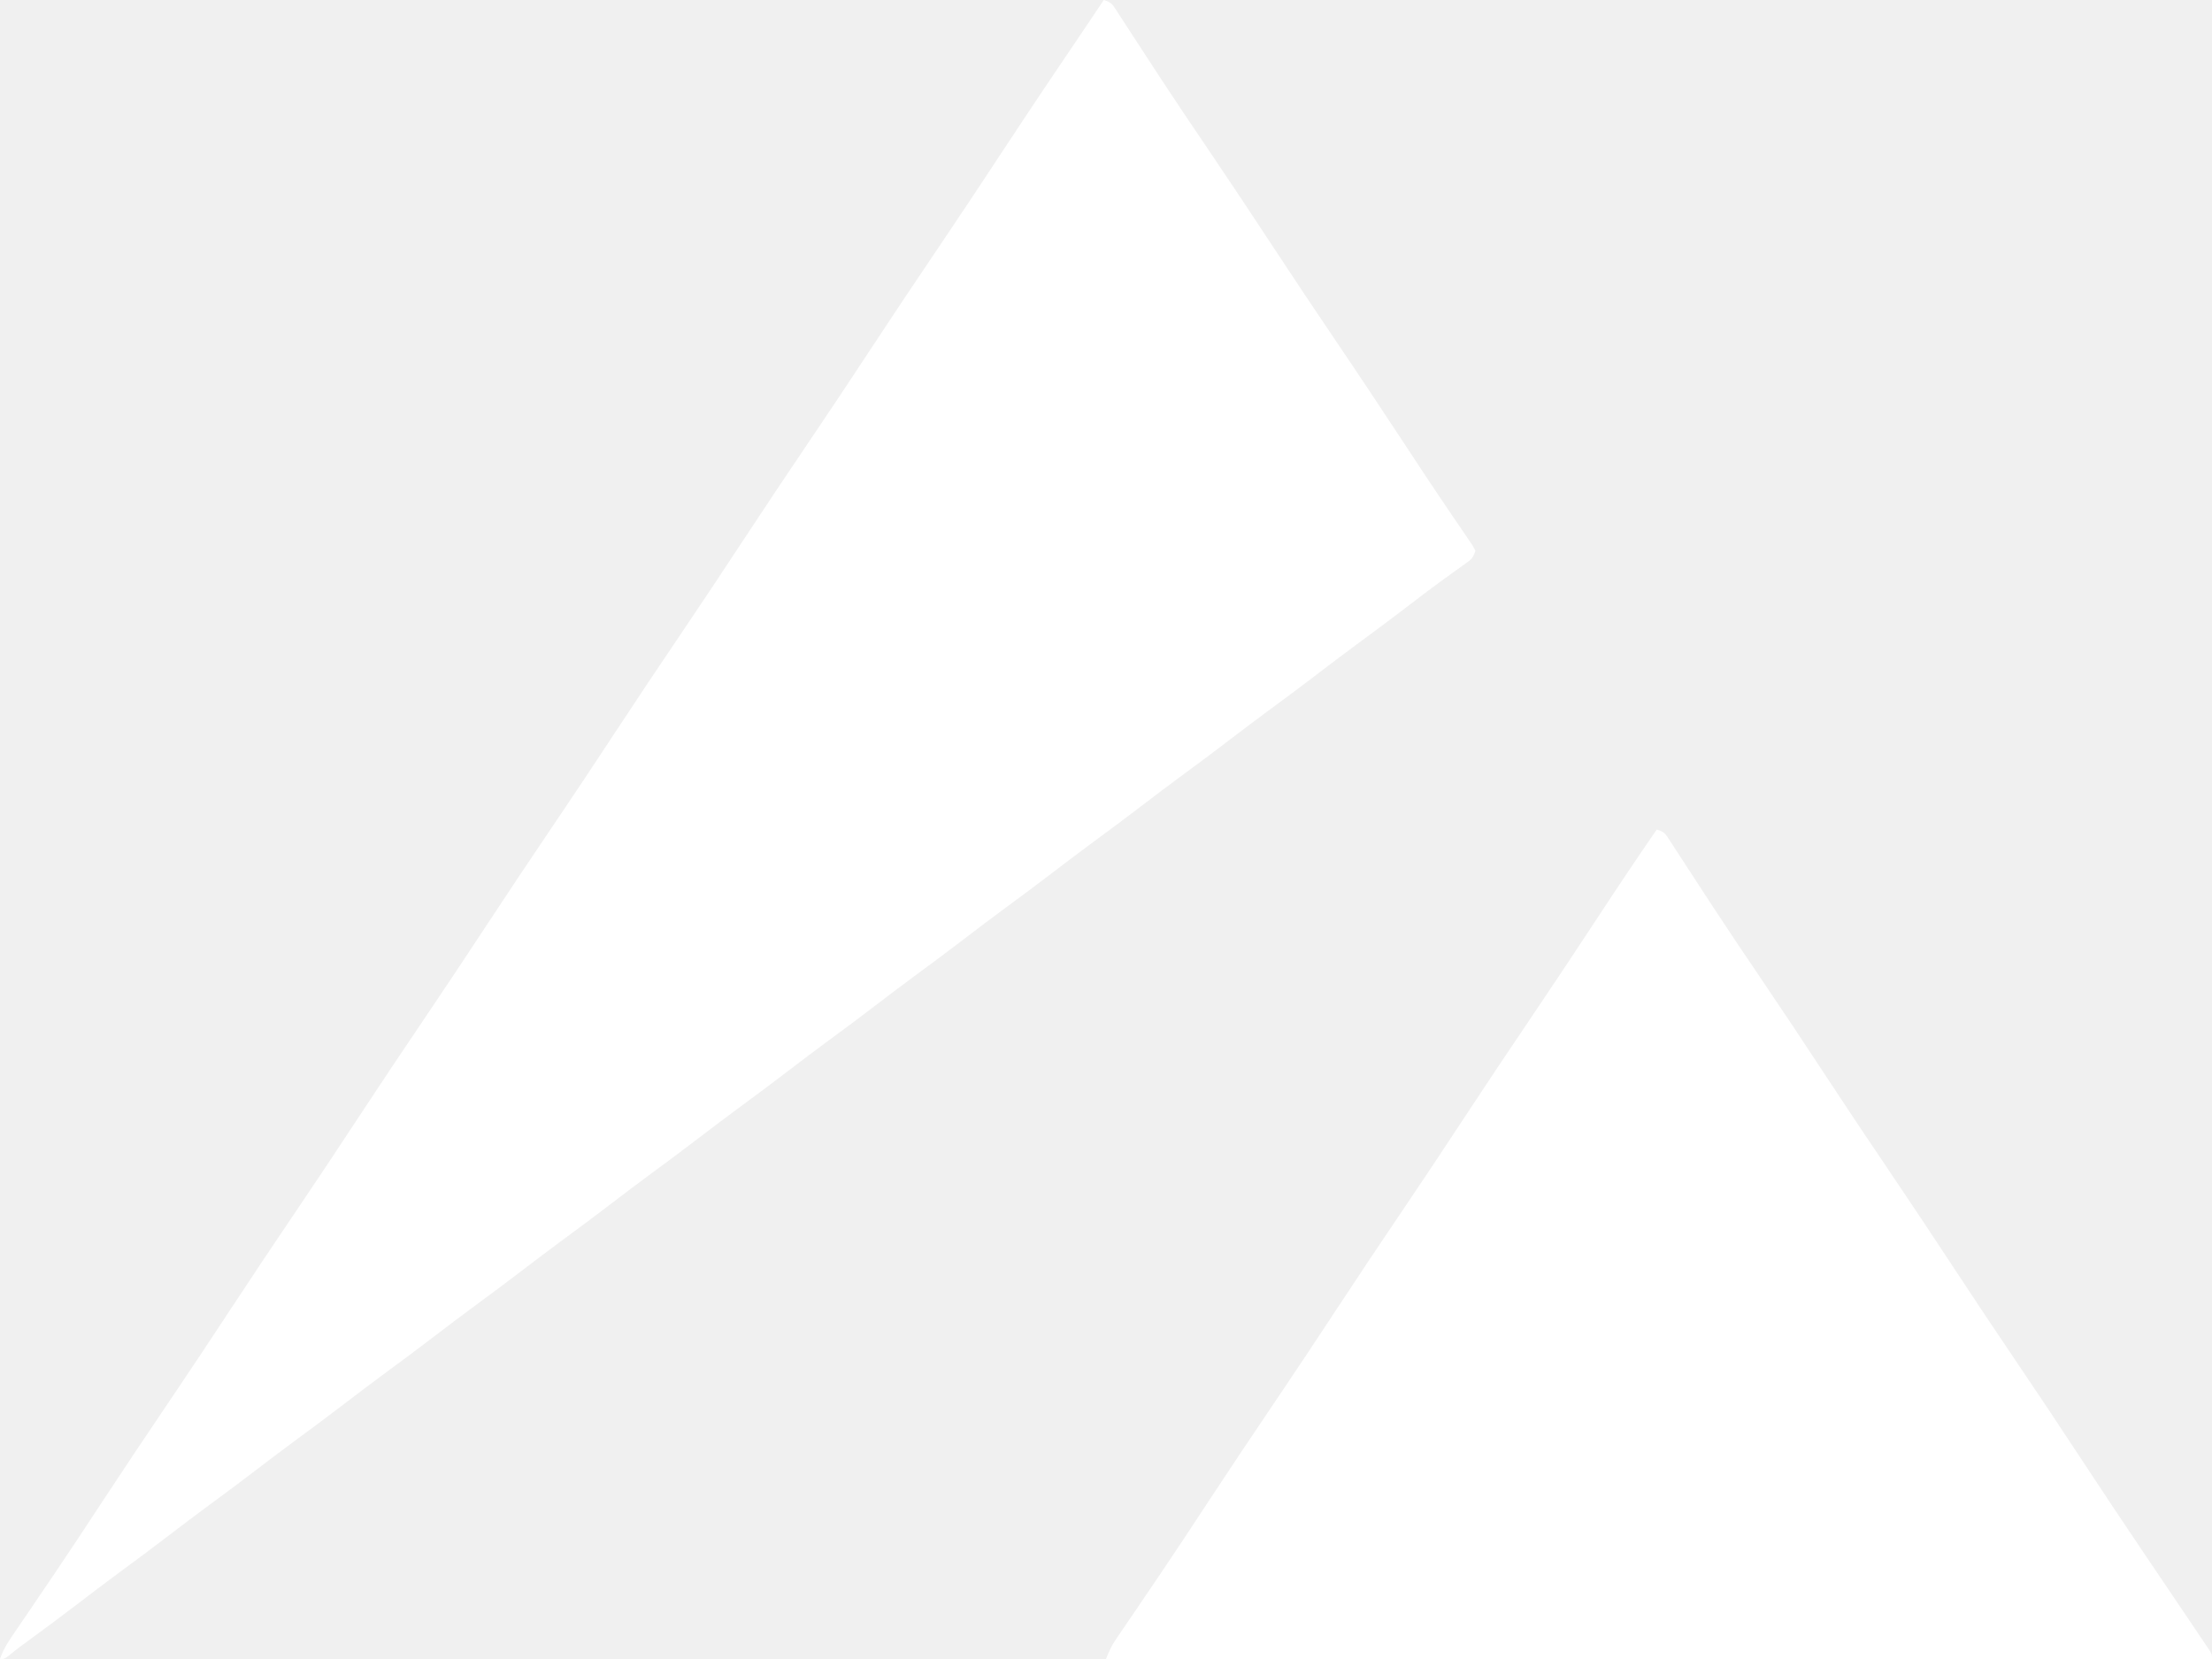
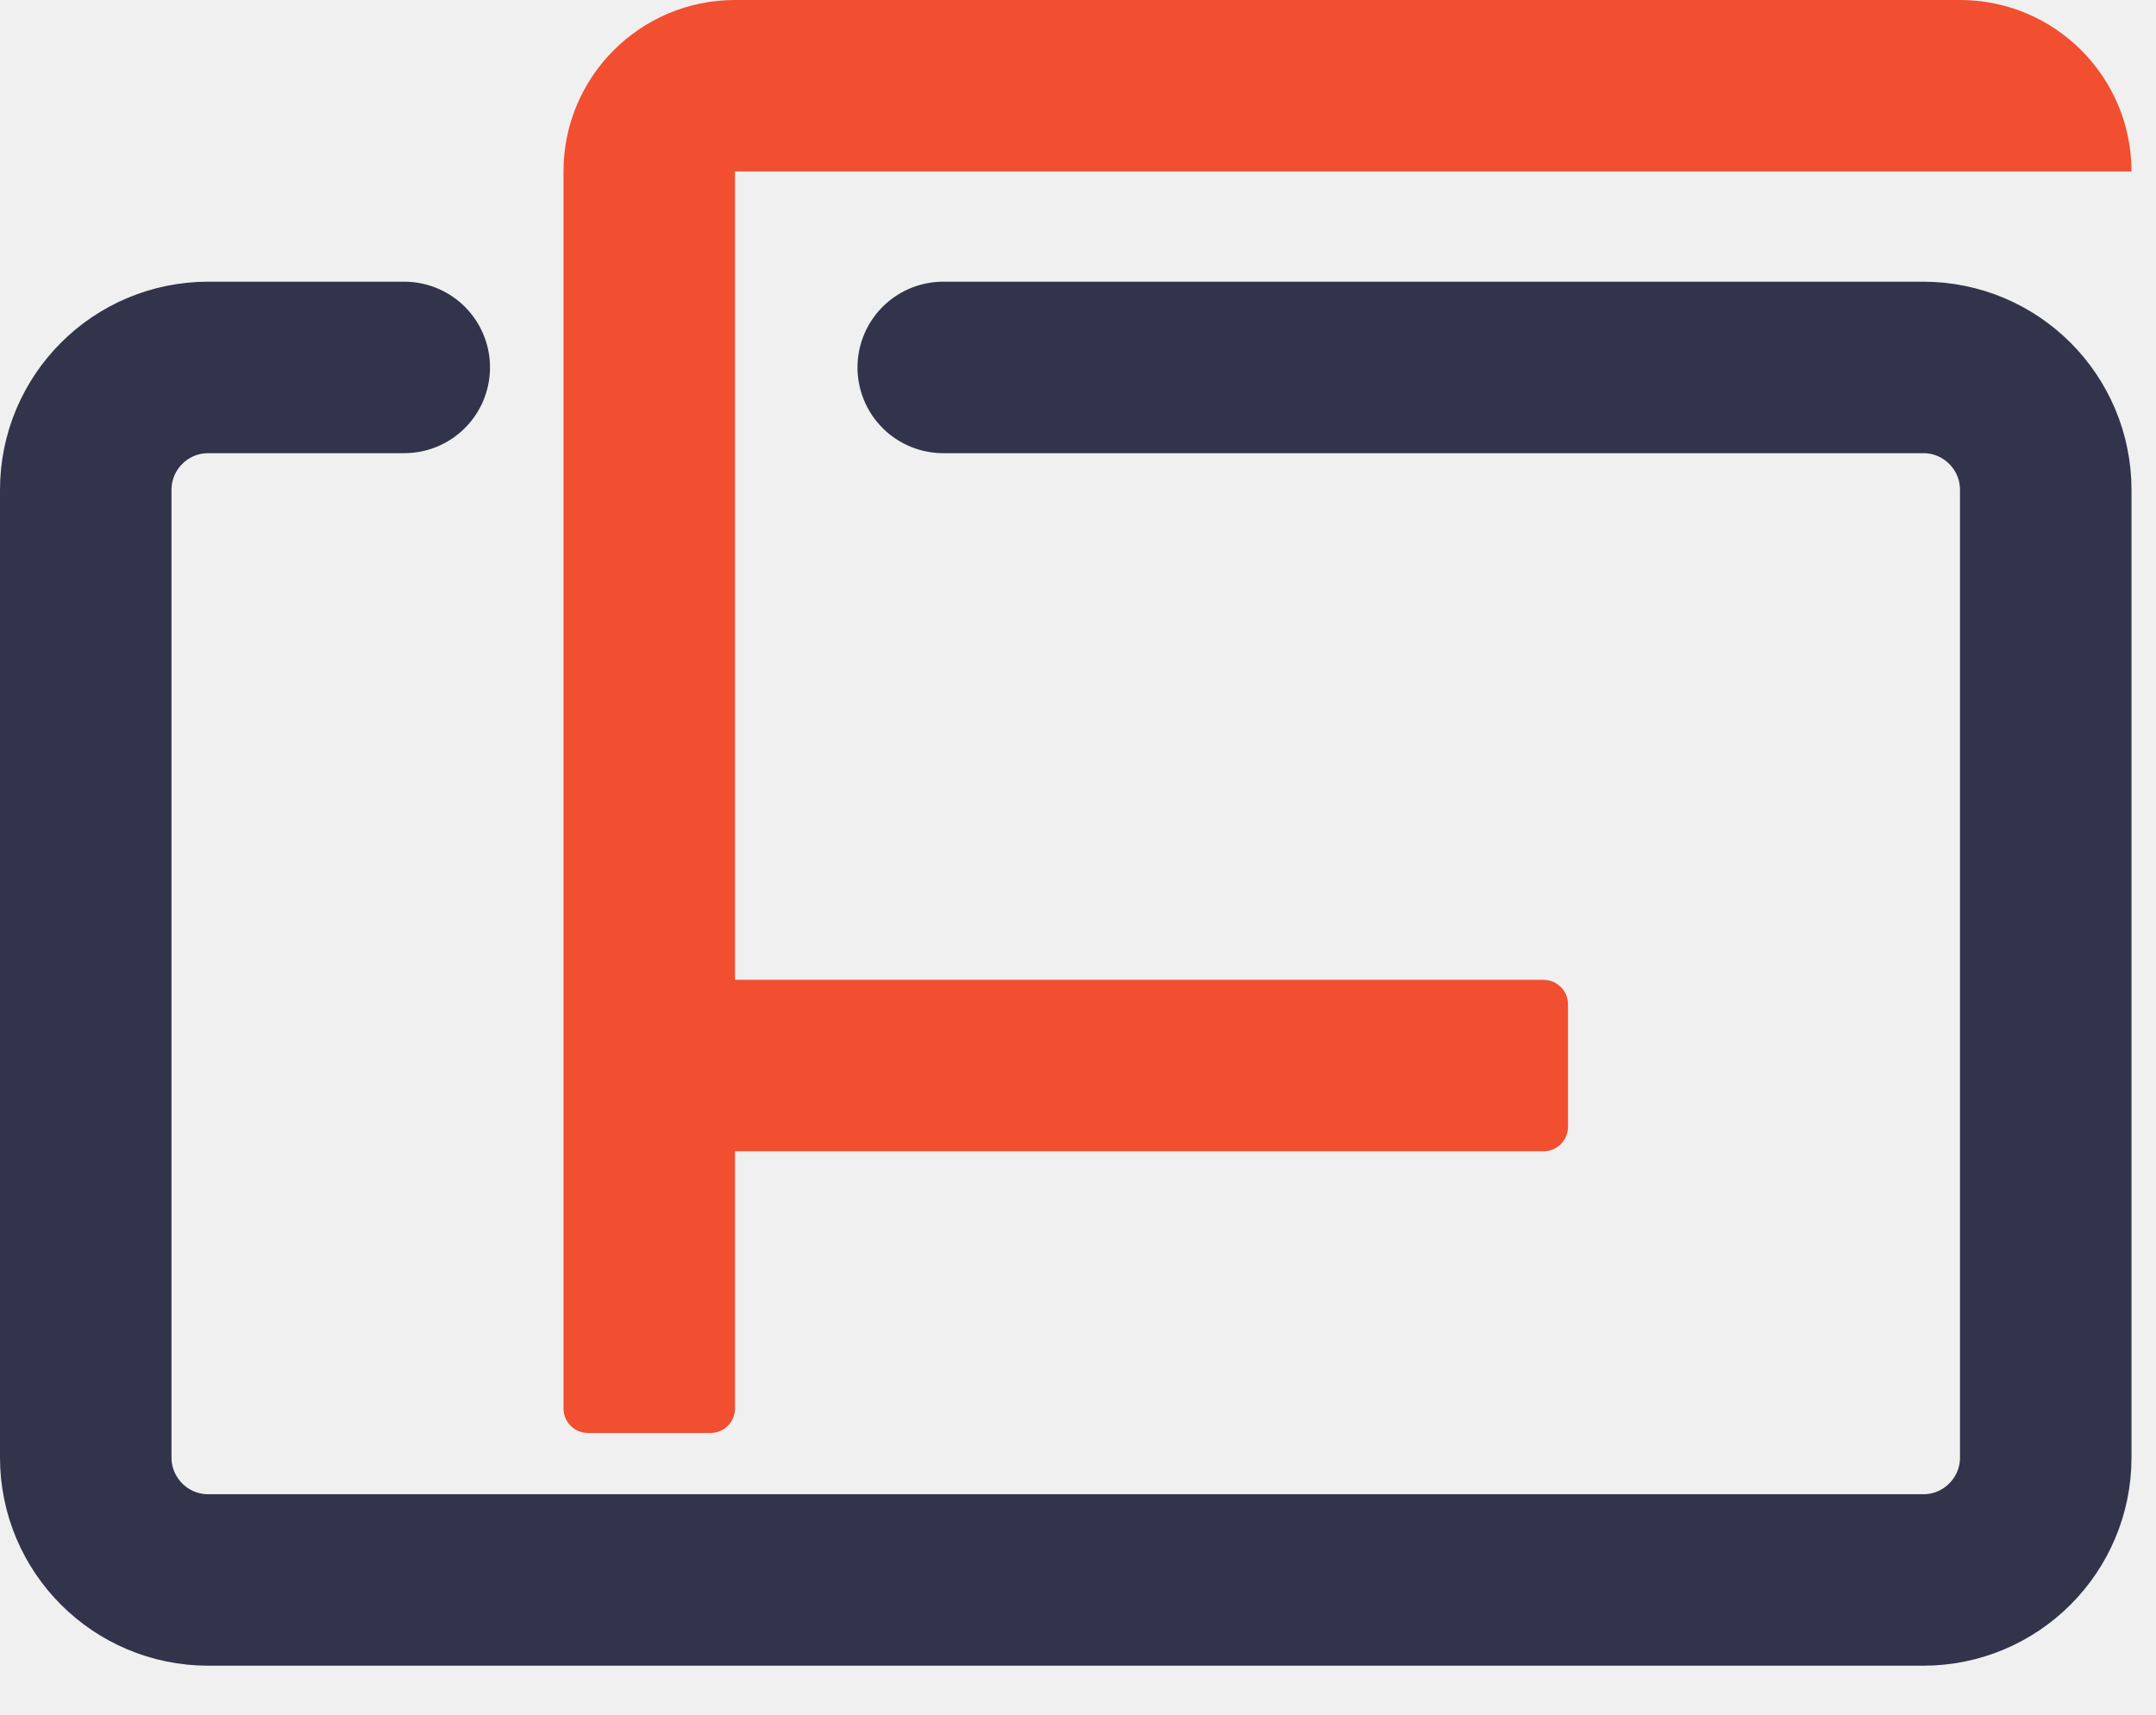
- <svg xmlns="http://www.w3.org/2000/svg" version="1.1" width="1000" height="750">
-   <path d="M0 0 C3.371 1.124 3.693 1.617 5.542 4.47 C6.03 5.214 6.518 5.958 7.021 6.724 C7.548 7.545 8.075 8.365 8.617 9.211 C9.457 10.497 9.457 10.497 10.315 11.81 C11.533 13.677 12.748 15.546 13.96 17.418 C17.235 22.475 20.537 27.514 23.836 32.555 C24.855 34.115 24.855 34.115 25.896 35.706 C32.66 46.042 39.569 56.276 46.5 66.5 C56.891 81.843 67.142 97.271 77.312 112.76 C86.277 126.408 95.346 139.979 104.5 153.5 C115.691 170.032 126.741 186.651 137.692 203.344 C143.18 211.705 148.686 220.051 154.301 228.328 C155.26 229.746 156.219 231.165 157.177 232.583 C158.925 235.166 160.685 237.74 162.453 240.31 C163.217 241.437 163.98 242.564 164.742 243.691 C165.73 245.133 165.73 245.133 166.738 246.604 C167.154 247.395 167.571 248.185 168 249 C166.88 252.359 166.264 252.809 163.484 254.793 C162.739 255.332 161.993 255.872 161.225 256.428 C160.408 257.008 159.591 257.589 158.75 258.188 C157.004 259.45 155.259 260.715 153.516 261.98 C152.606 262.64 151.697 263.299 150.76 263.978 C146.29 267.253 141.896 270.627 137.5 274 C130.114 279.655 122.668 285.215 115.164 290.711 C109.223 295.073 103.352 299.521 97.5 304 C90.114 309.654 82.668 315.215 75.164 320.711 C69.223 325.073 63.352 329.521 57.5 334 C50.114 339.654 42.668 345.215 35.164 350.711 C29.223 355.073 23.352 359.521 17.5 364 C10.114 369.654 2.668 375.215 -4.836 380.711 C-10.777 385.073 -16.648 389.521 -22.5 394 C-29.886 399.654 -37.332 405.215 -44.836 410.711 C-50.777 415.073 -56.648 419.521 -62.5 424 C-69.886 429.654 -77.332 435.215 -84.836 440.711 C-90.777 445.073 -96.648 449.521 -102.5 454 C-109.886 459.654 -117.332 465.215 -124.836 470.711 C-130.777 475.073 -136.648 479.521 -142.5 484 C-149.886 489.654 -157.332 495.215 -164.836 500.711 C-170.777 505.073 -176.648 509.521 -182.5 514 C-189.886 519.654 -197.332 525.215 -204.836 530.711 C-210.777 535.073 -216.648 539.521 -222.5 544 C-229.886 549.654 -237.332 555.215 -244.836 560.711 C-250.777 565.073 -256.648 569.521 -262.5 574 C-269.886 579.654 -277.332 585.215 -284.836 590.711 C-290.777 595.073 -296.648 599.521 -302.5 604 C-309.886 609.654 -317.332 615.215 -324.836 620.711 C-330.777 625.073 -336.648 629.521 -342.5 634 C-349.886 639.654 -357.332 645.215 -364.836 650.711 C-370.777 655.073 -376.648 659.521 -382.5 664 C-389.886 669.654 -397.332 675.215 -404.836 680.711 C-410.777 685.073 -416.648 689.521 -422.5 694 C-429.886 699.654 -437.332 705.215 -444.836 710.711 C-451.666 715.726 -458.401 720.862 -465.129 726.013 C-471.985 731.251 -478.907 736.393 -485.873 741.484 C-486.972 742.289 -486.972 742.289 -488.094 743.109 C-489.113 743.855 -489.113 743.855 -490.152 744.615 C-491.772 745.829 -493.343 747.105 -494.906 748.391 C-497 750 -497 750 -499 750 C-497.34 744.987 -494.441 740.966 -491.48 736.652 C-490.919 735.825 -490.357 734.998 -489.779 734.146 C-488.56 732.351 -487.339 730.557 -486.116 728.765 C-482.799 723.902 -479.499 719.027 -476.199 714.152 C-475.175 712.64 -475.175 712.64 -474.13 711.097 C-467.163 700.791 -460.324 690.401 -453.5 680 C-443.343 664.529 -433.063 649.148 -422.688 633.823 C-413.523 620.281 -404.475 606.668 -395.5 593 C-385.342 577.53 -375.063 562.148 -364.688 546.823 C-355.523 533.281 -346.475 519.668 -337.5 506 C-327.342 490.53 -317.063 475.148 -306.688 459.823 C-297.523 446.281 -288.475 432.668 -279.5 419 C-269.342 403.53 -259.063 388.148 -248.688 372.823 C-239.523 359.281 -230.475 345.668 -221.5 332 C-211.342 316.53 -201.063 301.148 -190.688 285.823 C-181.523 272.281 -172.475 258.668 -163.5 245 C-153.342 229.53 -143.063 214.148 -132.688 198.823 C-123.523 185.281 -114.475 171.668 -105.5 158 C-95.342 142.53 -85.063 127.148 -74.688 111.823 C-64.915 97.382 -55.283 82.853 -45.713 68.278 C-33.345 49.449 -20.77 30.763 -8.134 12.113 C-5.407 8.086 -2.692 4.051 0 0 Z " fill="#FFFFFF" transform="translate(499,0)" />
-   <path d="M0 0 C3.371 1.124 3.693 1.617 5.542 4.47 C6.03 5.214 6.518 5.958 7.021 6.724 C7.548 7.545 8.075 8.365 8.617 9.211 C9.457 10.497 9.457 10.497 10.315 11.81 C11.533 13.677 12.748 15.546 13.96 17.418 C17.235 22.475 20.537 27.514 23.836 32.555 C24.516 33.595 25.195 34.635 25.896 35.706 C32.66 46.042 39.569 56.276 46.5 66.5 C56.891 81.843 67.142 97.271 77.312 112.76 C86.277 126.408 95.346 139.979 104.5 153.5 C114.888 168.844 125.142 184.271 135.312 199.76 C144.277 213.408 153.346 226.979 162.5 240.5 C172.271 254.933 181.933 269.431 191.5 284 C201.34 298.984 211.275 313.898 221.312 328.75 C221.922 329.652 222.531 330.554 223.159 331.484 C226.06 335.777 228.961 340.069 231.863 344.361 C236.188 350.756 240.509 357.153 244.812 363.562 C245.791 365.007 245.791 365.007 246.788 366.481 C247.36 367.334 247.931 368.188 248.52 369.066 C249.005 369.788 249.491 370.509 249.991 371.252 C251 373 251 373 251 375 C86 375 -79 375 -249 375 C-247.598 371.496 -246.604 369.162 -244.571 366.183 C-244.083 365.463 -243.595 364.743 -243.092 364.001 C-242.56 363.226 -242.028 362.451 -241.48 361.652 C-240.919 360.825 -240.357 359.998 -239.779 359.146 C-238.56 357.351 -237.339 355.557 -236.116 353.765 C-232.799 348.902 -229.499 344.027 -226.199 339.152 C-225.175 337.64 -225.175 337.64 -224.13 336.097 C-217.163 325.791 -210.324 315.401 -203.5 305 C-193.343 289.529 -183.063 274.148 -172.688 258.823 C-163.523 245.281 -154.475 231.668 -145.5 218 C-135.342 202.53 -125.063 187.148 -114.688 171.823 C-105.523 158.281 -96.475 144.668 -87.5 131 C-77.346 115.537 -67.073 100.162 -56.702 84.844 C-46.607 69.929 -36.662 54.921 -26.773 39.869 C-17.98 26.487 -9.118 13.164 0 0 Z " fill="#FFFFFF" transform="translate(749,375)" />
+ <svg xmlns="http://www.w3.org/2000/svg" viewBox="0 0 176 140" width="176" height="140">
+   <path d="M33 30H17A10 10 0 0 0 7 40V119A10 10 0 0 0 17 129H157A10 10 0 0 0 167 119V40A10 10 0 0 0 157 30H77" fill="none" stroke="#31344a" stroke-width="14" stroke-linecap="round" stroke-linejoin="round" />
+   <path d="M46 115V14A14 14 0 0 1 60 0H160A14 14 0 0 1 174 14H60V80H126A2 2 0 0 1 128 82V92A2 2 0 0 1 126 94H60V115A2 2 0 0 1 58 117H48A2 2 0 0 1 46 115Z" fill="#f14f30" />
</svg>
